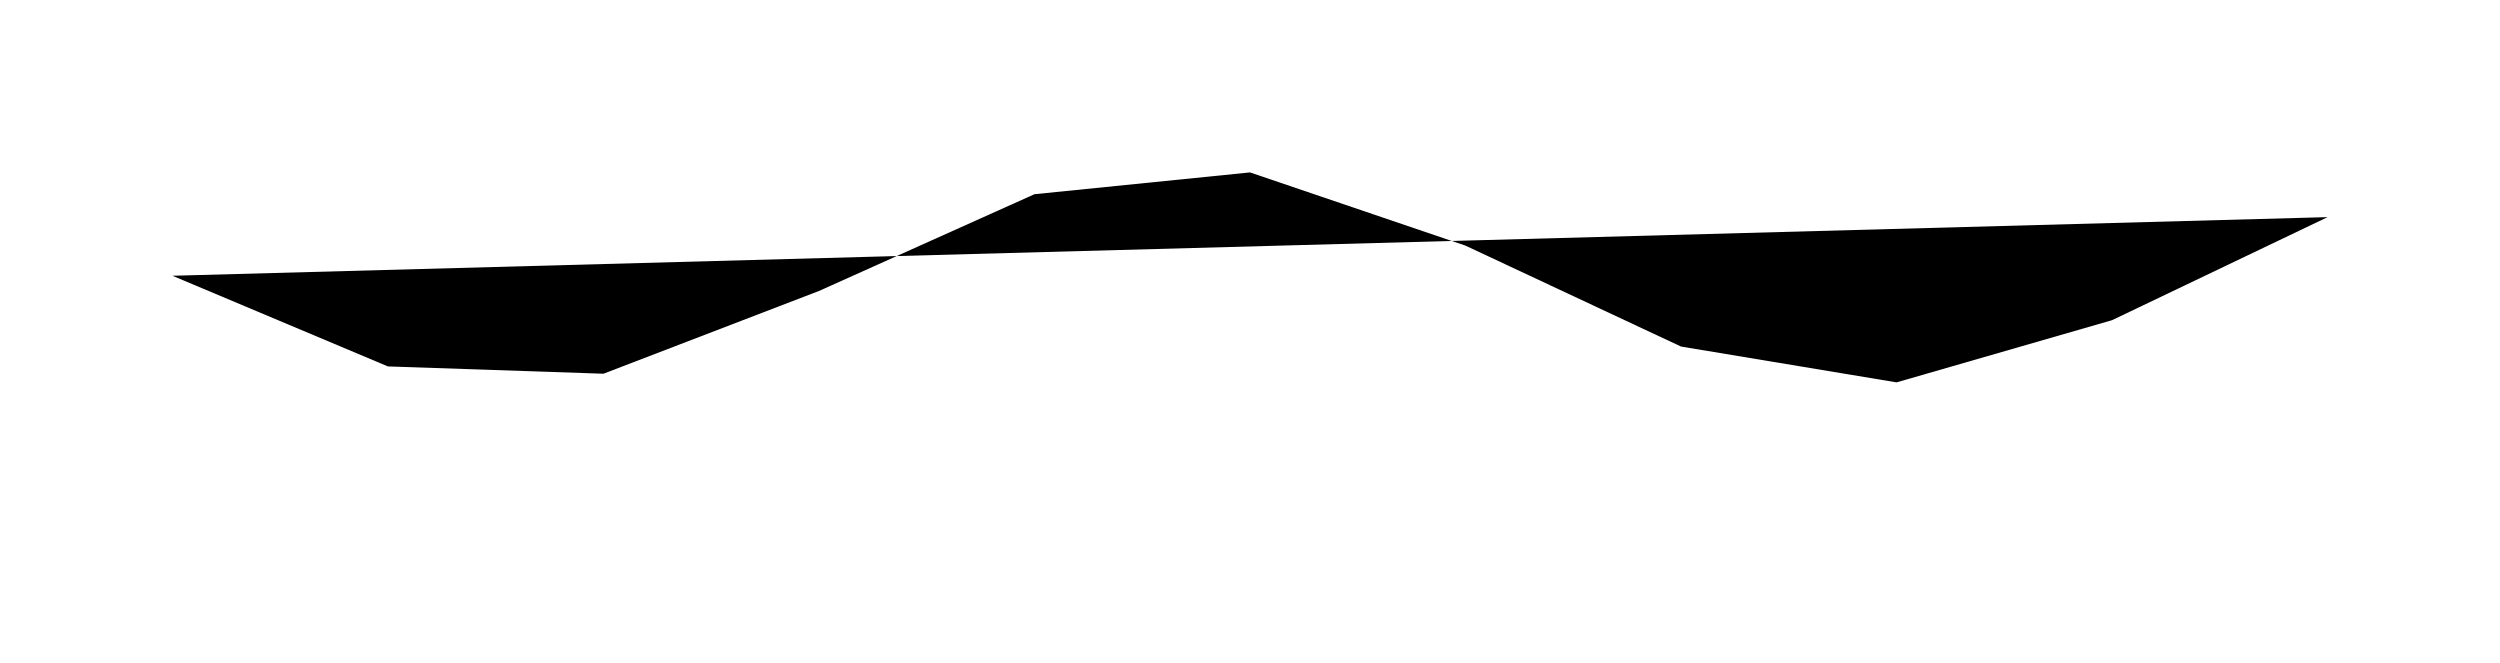
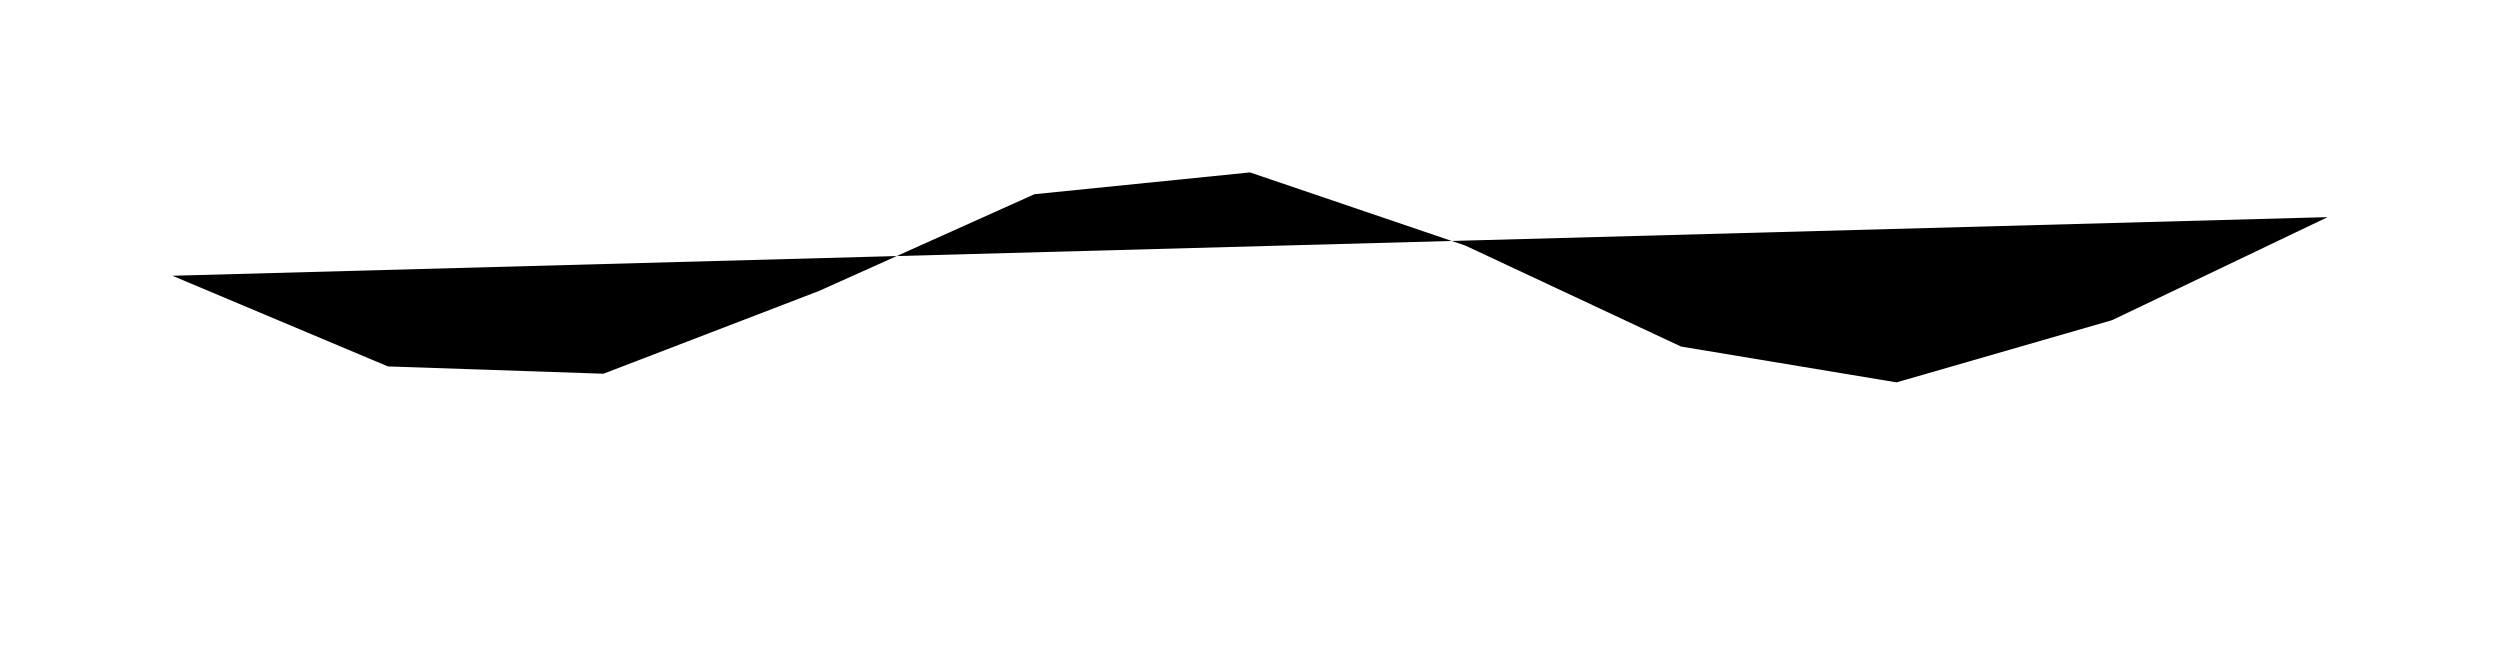
- <svg xmlns="http://www.w3.org/2000/svg" width="116" height="30.758" viewBox="-8 -12.795 116 30.758" version="1.1">
+ <svg xmlns="http://www.w3.org/2000/svg" width="116" height="30.657" viewBox="-8 -12.795 116 30.657" version="1.1">
  <path d="M0 0 L10 4.207 L20 4.546 L30 0.706 L40 -3.784 L50 -4.795 L60 -1.397 L70 3.285 L80 4.947 L90 2.061 L100 -2.72" />
</svg>
